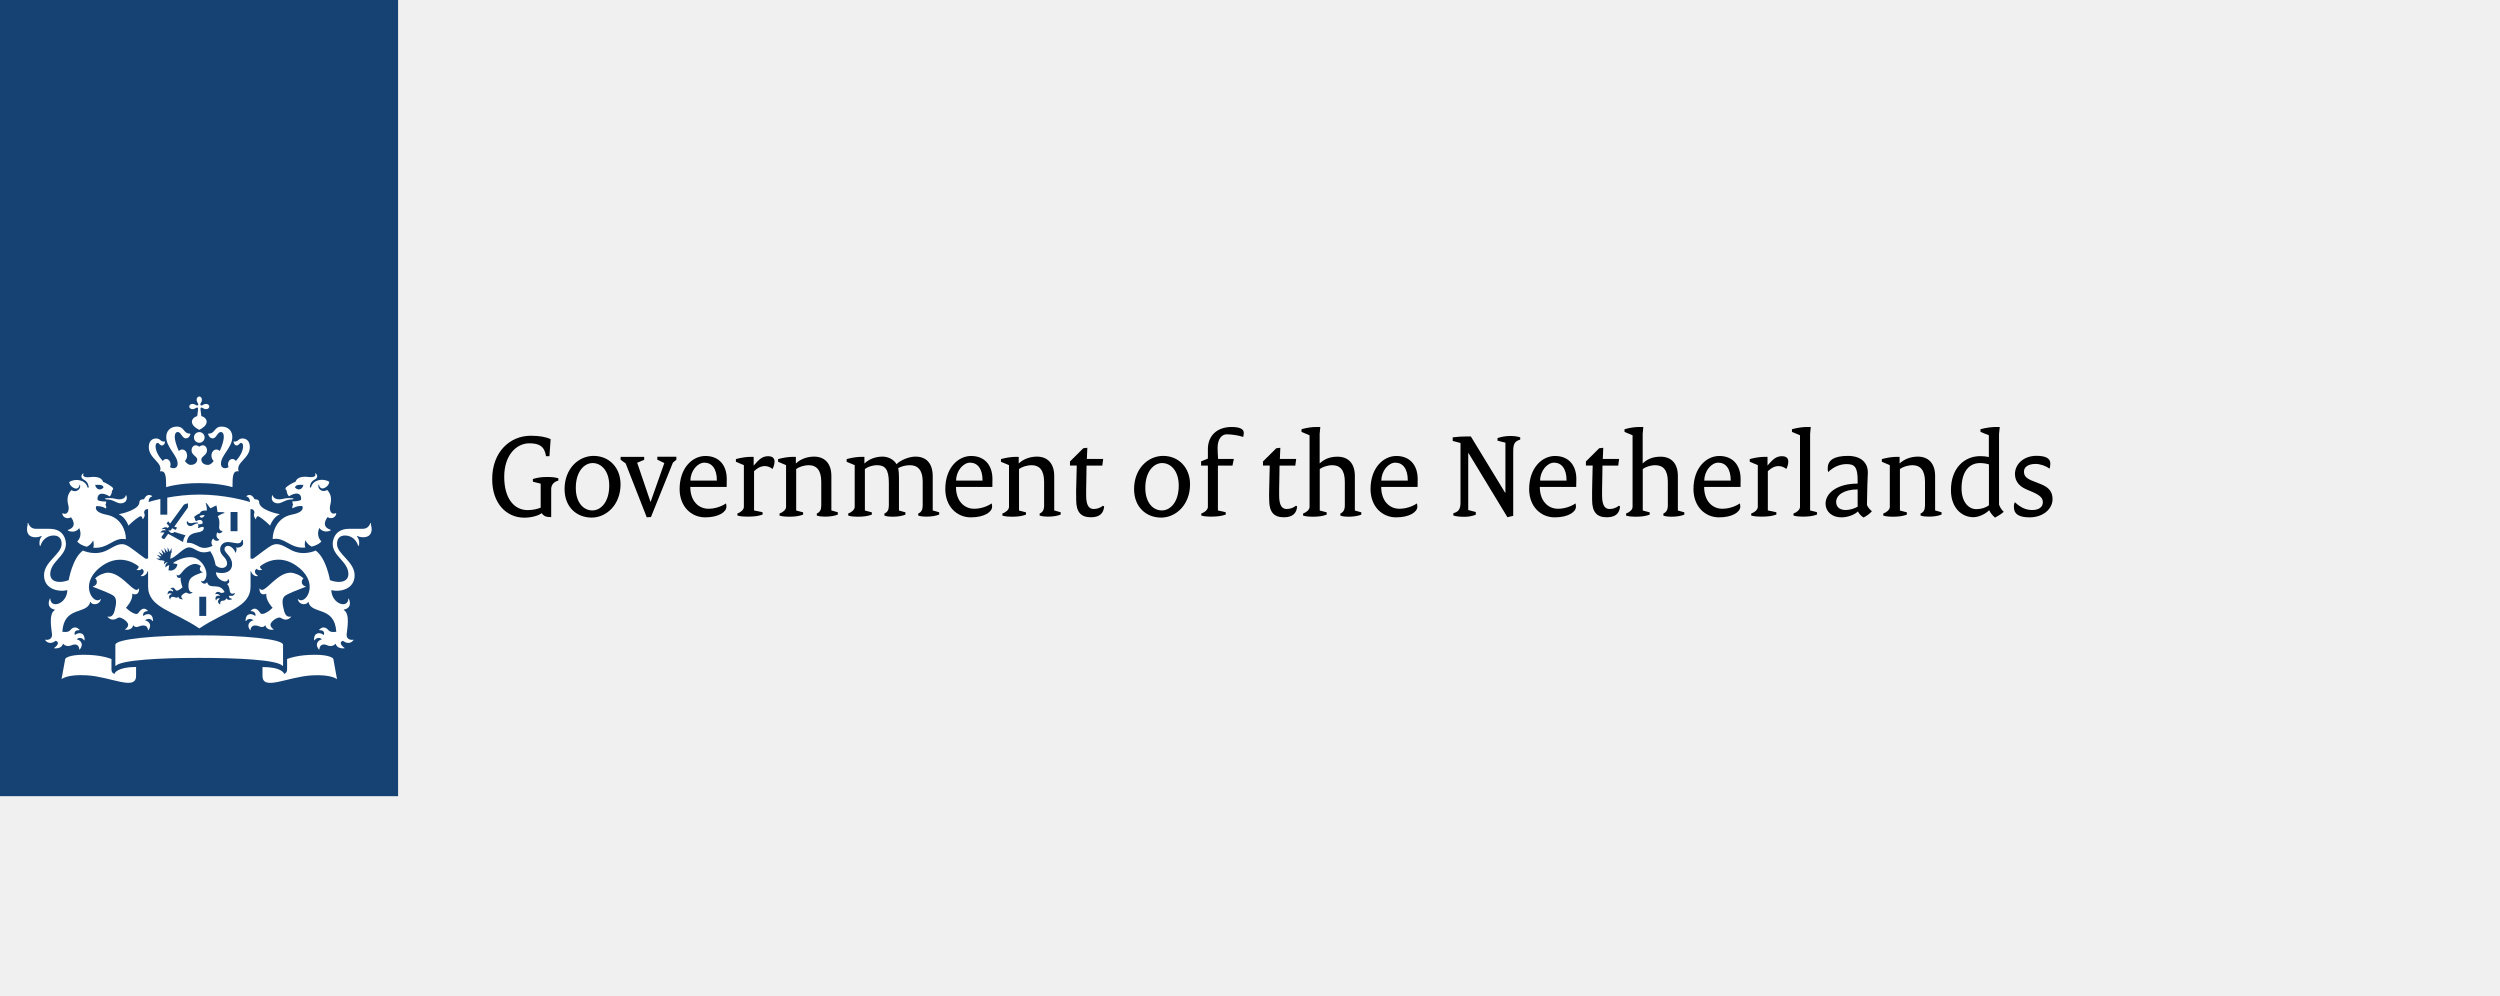
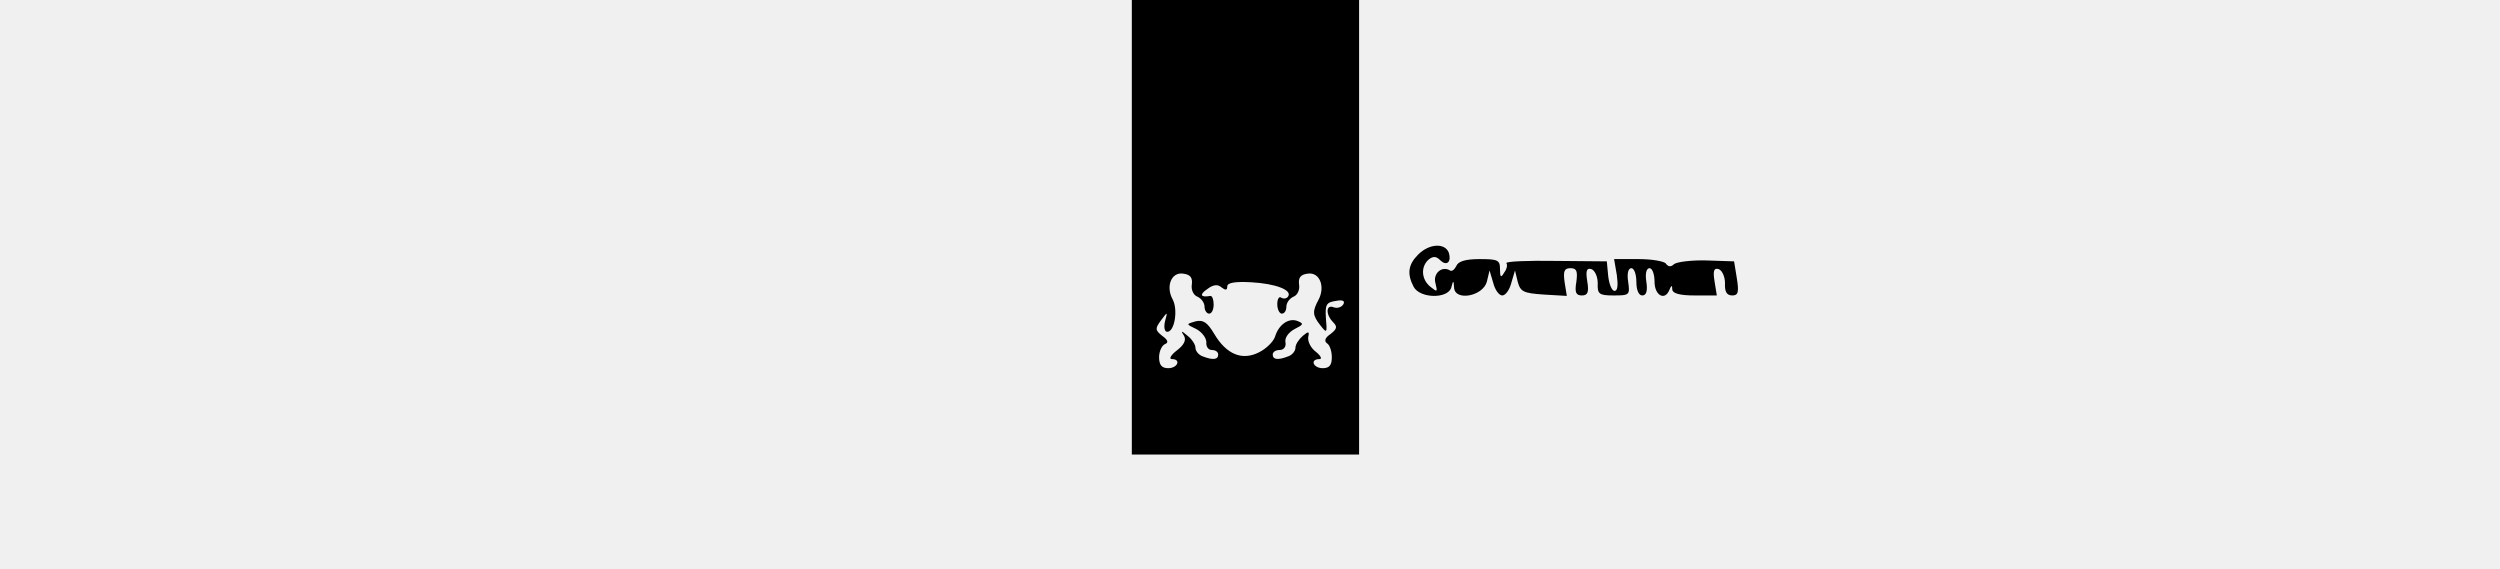
- <svg xmlns="http://www.w3.org/2000/svg" height="125px" id="Laag_1" style="enable-background:new 0 0 314 125;" version="1.1" viewBox="0 0 314 125" width="314px" x="0px" xml:space="preserve" y="0px">
-   <style type="text/css">
- 	.st0{fill:none;}
- 	.st1{fill:#154273;}
- 	.st2{fill:#FFFFFF;}
- </style>
-   <g id="Laag_1_1_">
-     <g>
-       <rect class="st0" height="125" width="314" />
-       <rect class="st1" height="100" width="50" />
-     </g>
-     <path class="st2" d="M25.9,77.36h-0.87v-2.41h0.87V77.36z M29.83,66.72h-0.87v-2.41h0.87V66.72z M13.71,62.56   c-0.07,0-0.52,0-0.52,0.09c0,0.09,0.21,0.05,0.52,0.1c0.7,0.12,0.97,0.47,1.46,0.47c0.44,0,0.9-0.3,0.72-0.94   c-0.03-0.11-0.09-0.08-0.11-0.01c-0.07,0.29-0.42,0.45-0.79,0.45C14.53,62.72,14.44,62.56,13.71,62.56z M8.92,64.97   c0.08,0.11,0.9,1.17-0.36,1.58c-0.06,0.02-0.07,0.07,0.01,0.11c0.93,0.39,1.38-0.33,1.38-0.33C10.42,67.41,9.7,68,9.7,68   c0.1,0.19,0.55,0.52,1.22,0.67c0.26-0.14,0.62-0.4,0.77-0.8c0,0,0.18,0.47,0.02,0.92c1.9,0.17,2.57-1.35,4.04-1.07   c0.04,0.01,0.06-0.02,0.06-0.06c0-0.94-0.57-2.65-2.39-3c-1.81-0.35-1.32-1.09-1.32-1.09c0.76-0.03,1.2,0.3,1.2,0.3   c0.14-0.23-0.06-0.47-0.06-0.47c0.07-0.09,0.11-0.4,0.11-0.4c-0.86,0-1.08-0.19-1.08-0.19c-0.13-0.51,0.22-1.23,1.5-0.46   c0.32-0.28,0.29-0.72,0.29-0.72c0.1-0.05,0.16-0.2,0.16-0.26c0-0.21-1.02-0.78-1.28-0.85c-0.06-0.31-0.46-0.75-1.66-0.59   c-0.57,0.07-0.98-0.08-0.79-0.41c0.03-0.06-0.07-0.07-0.12-0.01c-0.13,0.13-0.31,0.5,0.18,0.75c0.55,0.28,0.58,0.83,0.59,0.91   c0.01,0.12-0.13,0.13-0.16,0.01c-0.25-0.93-1.53-1.13-2.28-0.64c0.04,0.5,0.58,0.83,0.87,0.83c0.17,0,0.4-0.17,0.4-0.4   c0-0.11,0.06-0.1,0.09-0.01c0.12,0.33-0.37,1.02-1.09,0.6c-0.74,0.74-0.44,1.66-0.37,1.99c0.13,0.6-0.16,1.19-0.71,0.92   c-0.03-0.01-0.06-0.02-0.06,0.04C7.84,64.87,8.33,65.3,8.92,64.97z M13,61.24c-0.35,0.39-0.91,0.3-1.05-0.34   C12.67,60.86,12.97,60.93,13,61.24z M35.07,62.72c-0.37,0-0.72-0.16-0.79-0.45c-0.02-0.07-0.08-0.1-0.11,0.01   c-0.18,0.64,0.28,0.94,0.72,0.94c0.49,0,0.76-0.35,1.46-0.47c0.31-0.05,0.52,0,0.52-0.1c0-0.09-0.45-0.09-0.52-0.09   C35.63,62.56,35.53,62.72,35.07,62.72z M42.23,64.49c0-0.06-0.03-0.05-0.06-0.04c-0.55,0.27-0.84-0.31-0.71-0.92   c0.07-0.34,0.37-1.25-0.37-1.99c-0.73,0.42-1.22-0.27-1.09-0.6c0.03-0.09,0.09-0.1,0.09,0.01c0,0.23,0.23,0.4,0.4,0.4   c0.29,0,0.83-0.33,0.87-0.83c-0.75-0.49-2.03-0.29-2.28,0.64c-0.03,0.12-0.17,0.11-0.16-0.01c0-0.08,0.04-0.63,0.59-0.91   c0.5-0.25,0.32-0.62,0.18-0.75c-0.05-0.05-0.16-0.04-0.12,0.01c0.19,0.33-0.22,0.48-0.78,0.41c-1.2-0.16-1.59,0.29-1.66,0.59   c-0.26,0.07-1.28,0.64-1.28,0.85c0,0.06,0.06,0.22,0.16,0.26c0,0-0.02,0.43,0.29,0.72c1.27-0.77,1.63-0.05,1.5,0.46   c0,0-0.23,0.18-1.09,0.19c0,0,0.04,0.31,0.11,0.4c0,0-0.2,0.25-0.06,0.47c0,0,0.44-0.33,1.2-0.3c0,0,0.49,0.74-1.32,1.09   c-1.81,0.35-2.39,2.06-2.39,3c0,0.05,0.02,0.07,0.06,0.06c1.47-0.27,2.14,1.25,4.04,1.07c-0.17-0.45,0.02-0.92,0.02-0.92   c0.15,0.4,0.51,0.67,0.77,0.8c0.68-0.15,1.12-0.47,1.22-0.67c0,0-0.72-0.59-0.25-1.67c0,0,0.45,0.72,1.38,0.33   c0.08-0.04,0.06-0.09,0.01-0.11c-1.26-0.41-0.44-1.47-0.36-1.58C41.73,65.3,42.23,64.87,42.23,64.49z M38.11,60.9   c-0.14,0.64-0.7,0.73-1.05,0.34C37.09,60.93,37.4,60.86,38.11,60.9z M24.7,50.21c0,0.16,0.07,0.3,0.12,0.38   c0.11,0.16,0.09,0.25,0.04,0.3c-0.05,0.05-0.14,0.07-0.3-0.04c-0.08-0.06-0.22-0.12-0.38-0.12c-0.27,0-0.41,0.18-0.41,0.33   c0,0.15,0.14,0.33,0.41,0.33c0.16,0,0.3-0.07,0.38-0.12c0.16-0.11,0.25-0.09,0.3-0.04c0.05,0.05-0.02,0.6-0.09,1.04   c-0.45,0.1-0.67,0.46-0.67,0.67c0,0.55,0.58,0.86,0.93,1.05c0.34-0.18,0.93-0.5,0.93-1.05c0-0.21-0.22-0.58-0.67-0.67   c-0.06-0.43-0.14-0.99-0.09-1.04c0.05-0.05,0.14-0.07,0.3,0.04c0.08,0.06,0.22,0.12,0.38,0.12c0.27,0,0.41-0.18,0.41-0.33   c0-0.15-0.14-0.33-0.41-0.33c-0.16,0-0.3,0.07-0.38,0.12c-0.16,0.11-0.25,0.09-0.3,0.04c-0.05-0.05-0.07-0.14,0.04-0.3   c0.06-0.08,0.12-0.22,0.12-0.38c0-0.27-0.18-0.41-0.33-0.41C24.88,49.8,24.7,49.94,24.7,50.21z M25.03,54.27   c-0.37,0-0.67,0.3-0.67,0.67c0,0.37,0.3,0.67,0.67,0.67c0.37,0,0.67-0.3,0.67-0.67C25.7,54.57,25.4,54.27,25.03,54.27z    M25.03,60.68c2.67,0,4.17,0.51,4.17,0.51c0.01-1.35,0.01-2.1,0.78-1.99c-0.42-1.13,1.4-1.58,1.4-3.05c0-0.97-0.69-1.08-0.89-1.08   c-0.6,0-0.51,0.39-1.02,0.39c-0.06,0-0.13-0.02-0.13,0.03c0,0.17,0.14,0.46,0.38,0.46c0.32,0,0.32-0.32,0.56-0.32   c0.1,0,0.25,0.08,0.25,0.41c0,0.63-0.41,1.32-0.9,1.86c-0.11-0.15-0.26-0.25-0.45-0.25c-0.29,0-0.54,0.3-0.54,0.67   c0,0.14,0.02,0.24,0.07,0.35c-0.16,0.09-0.31,0.14-0.41,0.14c-0.22,0-0.55-0.09-0.55-0.57c0-1.07,1.43-2.01,1.43-3.37   c0-0.65-0.43-1.29-1.34-1.29c-0.97,0-0.79,0.88-1.63,0.88c-0.04,0-0.07,0.01-0.07,0.05c0,0.06,0.15,0.55,0.58,0.55   c0.46,0,0.59-0.8,1.01-0.8c0.15,0,0.38,0.09,0.38,0.63c0,0.42-0.21,1.11-0.51,1.76c-0.11-0.11-0.26-0.19-0.42-0.19   c-0.36,0-0.62,0.35-0.62,0.76c0,0.26,0.1,0.52,0.28,0.68c-0.21,0.27-0.43,0.49-0.72,0.49c-0.58,0-0.83-0.33-0.83-0.69   c0-0.39,0.71-0.53,0.71-1.13c0-0.41-0.27-0.64-0.52-0.64c-0.28,0-0.42,0.18-0.45,0.18c-0.03,0-0.17-0.18-0.45-0.18   c-0.26,0-0.52,0.23-0.52,0.64c0,0.6,0.71,0.75,0.71,1.13c0,0.36-0.26,0.69-0.83,0.69c-0.29,0-0.51-0.22-0.72-0.49   c0.18-0.17,0.28-0.42,0.28-0.68c0-0.42-0.26-0.76-0.62-0.76c-0.17,0-0.31,0.08-0.42,0.19c-0.3-0.66-0.51-1.34-0.51-1.76   c0-0.54,0.23-0.63,0.38-0.63c0.41,0,0.54,0.8,1.01,0.8c0.43,0,0.58-0.49,0.58-0.55c0-0.03-0.03-0.05-0.07-0.05   c-0.84,0-0.66-0.88-1.63-0.88c-0.9,0-1.34,0.64-1.34,1.29c0,1.36,1.43,2.3,1.43,3.37c0,0.48-0.33,0.57-0.55,0.57   c-0.11,0-0.25-0.05-0.41-0.14c0.05-0.12,0.07-0.21,0.07-0.35c0-0.37-0.25-0.67-0.54-0.67c-0.18,0-0.33,0.1-0.44,0.25   c-0.49-0.54-0.9-1.23-0.9-1.86c0-0.32,0.15-0.41,0.25-0.41c0.23,0,0.24,0.32,0.56,0.32c0.24,0,0.38-0.29,0.38-0.46   c0-0.05-0.07-0.03-0.13-0.03c-0.51,0-0.42-0.39-1.02-0.39c-0.2,0-0.89,0.11-0.89,1.08c0,1.48,1.82,1.92,1.4,3.05   c0.77-0.11,0.76,0.64,0.78,1.99C20.86,61.19,22.36,60.68,25.03,60.68z M20.14,62.67c-0.73,0.16-1.25,0.31-1.48,0.38   c0.01-0.32,0.13-0.62,0.42-0.68c0.04-0.01,0.05-0.06,0.01-0.08c-0.65-0.43-0.99,0.39-1,0.42c-0.23-0.02-0.58,0.05-0.58,0.36   c0,0.93-2.12,1.44-2.61,1.52c0.87,0.33,1.23,1.43,1.23,1.43c0.63-0.63,1.36-1.18,1.53-1.18c0.17,0,0.23,0.21,0.24,0.33   c0,0.04,0.04,0.05,0.07,0.02c0.33-0.49,0.17-0.6,0.14-0.75c-0.02-0.11,0.01-0.54,0.49-0.49v6.19l-0.25,0.05   c-0.11,0.02-1.02-0.75-2.05-1.47c-1.04-0.72-1.59-0.29-2.77,0.35c-1.55,0.84-3.11,0.08-3.11,0.08c-1.33,0.95-1.79,3.71-1.79,3.71   c-0.27,0.11-0.71,0.23-1.12,0.23c-1.02,0-1.2-0.62-1.2-0.98c0-1.57,1.97-2.24,1.97-3.79c0-0.38-0.17-1.9-2.06-1.9   c-0.24,0-1.68,0-1.69,0c-0.71,0-0.88-0.51-0.98-0.7c-0.04-0.08-0.11-0.03-0.08,0.03c0.05,0.13-0.08,0.33-0.08,0.72   c0,0.63,0.37,1.01,1.06,1.01c0.31,0,0.61-0.09,0.7-0.15c0.06-0.04,0.1,0.02,0.07,0.06c-0.3,0.35-0.32,1.01-0.2,1.16   c0.03,0.04,0.07,0.03,0.07,0c0.17-0.66,0.79-1.29,1.63-1.29c1.03,0,1.02,0.87,1.02,1.08c0,1.26-2.21,2.18-2.21,3.92   c0,1.76,1.86,2.13,2.93,1.86c-0.06,1.76-2.08,2.36-2.14,1.1c0-0.06-0.05-0.07-0.08,0.01c-0.25,0.62-0.15,1.17,0.63,1.34   c0.05,0.01,0.03,0.04-0.02,0.08c-0.78,0.49-0.36,2.43-0.32,3c0.06,0.82-0.76,0.72-0.83,0.7c-0.03-0.01-0.07,0-0.01,0.07   c0.58,0.71,1.3,0.06,1.3,0.06c0.54,0.17,0.21,0.63-0.16,0.87c-0.06,0.04-0.05,0.08,0.01,0.08c0.08,0.01,0.92,0.08,1.07-0.59   c0.37,0.44,0.92,0.28,1.03,0.22c0.16-0.08,0.95-0.37,1.02,0.51c0,0.06,0.04,0.02,0.07-0.01c0.59-0.75-0.04-1.21-0.4-1.26   c0.03-0.04,0.5-0.44,0.93,0.11c0.03,0.04,0.06,0.05,0.06-0.03c0.05-0.95-0.72-1.03-1.22-0.62c-0.02-0.1-0.19-0.63,0.56-0.61   c0.02,0,0.05-0.03,0.02-0.06c-0.58-0.62-1.06-0.06-1.18,0.08c-0.26,0.31-0.91,0.18-0.97,0.18c0.2-3.29,3.1-2.12,3.5-3.72   c0.02-0.08,0.06-0.05,0.06-0.02c0.11,0.39,1.09,0.44,1.27-0.32c0.01-0.05,0-0.08-0.03-0.05c-0.84,0.84-2.73-1.78-0.15-3.91   c2.2-1.81,4.17-0.8,4.92-0.21c0.04,0.26-0.12,0.35-0.22,0.38c-0.04,0.01-0.05,0.04,0.01,0.07c0.21,0.08,0.5,0.05,0.64-0.14   c0.47,0.33,0.07,0.75-0.12,0.86c-0.05,0.03-0.03,0.06,0.01,0.07c0.43,0.08,0.79-0.36,0.81-0.62l0.07,0.04v1.87   c0,2.66,3.07,3.03,6.44,5.28c3.37-2.26,6.43-2.62,6.43-5.28v-1.87l0.07-0.04c0.02,0.25,0.37,0.7,0.81,0.62   c0.04-0.01,0.06-0.04,0.01-0.07c-0.19-0.12-0.6-0.53-0.12-0.86c0.14,0.2,0.43,0.22,0.64,0.14c0.06-0.02,0.05-0.06,0.01-0.07   c-0.1-0.03-0.26-0.12-0.22-0.38c0.75-0.6,2.72-1.61,4.92,0.21c2.58,2.13,0.69,4.74-0.15,3.91c-0.04-0.04-0.04,0-0.03,0.05   c0.18,0.77,1.16,0.71,1.27,0.32c0.01-0.03,0.05-0.06,0.06,0.02c0.4,1.6,3.29,0.43,3.5,3.72c-0.06,0.01-0.71,0.13-0.97-0.18   c-0.11-0.13-0.59-0.7-1.18-0.08c-0.04,0.04,0,0.06,0.02,0.06c0.75-0.02,0.59,0.51,0.56,0.61c-0.5-0.41-1.27-0.33-1.22,0.62   c0,0.07,0.03,0.07,0.06,0.03c0.43-0.55,0.9-0.15,0.93-0.11c-0.35,0.05-0.99,0.51-0.4,1.26c0.03,0.03,0.06,0.07,0.07,0.01   c0.08-0.88,0.86-0.6,1.02-0.51c0.11,0.06,0.66,0.22,1.03-0.22c0.15,0.67,0.99,0.6,1.07,0.59c0.06,0,0.06-0.04,0.01-0.08   c-0.36-0.24-0.7-0.7-0.16-0.87c0,0,0.72,0.65,1.3-0.06c0.05-0.06,0.02-0.08-0.01-0.07c-0.07,0.02-0.89,0.12-0.83-0.7   c0.04-0.57,0.46-2.51-0.32-3c-0.05-0.03-0.07-0.06-0.02-0.08c0.78-0.17,0.88-0.72,0.63-1.34c-0.03-0.08-0.08-0.06-0.08-0.01   c-0.06,1.26-2.07,0.66-2.14-1.1c1.08,0.28,2.93-0.1,2.93-1.86c0-1.73-2.21-2.66-2.21-3.92c0-0.21-0.01-1.08,1.02-1.08   c0.84,0,1.46,0.63,1.63,1.29c0.01,0.03,0.04,0.04,0.07,0c0.12-0.16,0.1-0.81-0.2-1.16c-0.03-0.03,0-0.1,0.07-0.06   c0.09,0.06,0.39,0.15,0.7,0.15c0.69,0,1.06-0.38,1.06-1.01c0-0.39-0.14-0.59-0.08-0.72c0.03-0.06-0.05-0.1-0.08-0.03   c-0.1,0.2-0.28,0.7-0.98,0.7c-0.01,0-1.45,0-1.69,0c-1.89,0-2.06,1.53-2.06,1.9c0,1.55,1.97,2.22,1.97,3.79   c0,0.37-0.19,0.98-1.2,0.98c-0.42,0-0.86-0.12-1.12-0.23c0,0-0.45-2.75-1.79-3.71c0,0-1.56,0.76-3.11-0.08   c-1.18-0.64-1.74-1.07-2.78-0.35c-1.04,0.72-1.94,1.49-2.05,1.47l-0.25-0.05v-6.19c0.48-0.05,0.51,0.38,0.49,0.49   c-0.03,0.14-0.18,0.26,0.14,0.75c0.03,0.04,0.06,0.02,0.07-0.02c0.01-0.12,0.08-0.33,0.24-0.33c0.16,0,0.9,0.55,1.53,1.18   c0,0,0.36-1.09,1.23-1.43c-0.49-0.08-2.61-0.59-2.61-1.52c0-0.31-0.35-0.38-0.58-0.36c-0.01-0.03-0.36-0.85-1-0.42   c-0.03,0.02-0.03,0.07,0.01,0.08c0.29,0.07,0.41,0.36,0.42,0.68c-0.62-0.19-3.25-0.93-6.37-0.93c-1.52,0-2.91,0.18-4.02,0.38v2.14   h-0.87V62.67L20.14,62.67 M14.38,84.65C14.15,84.56,14,84.41,14,84.1v-1.33c-0.38-0.13-1.42-0.53-3.51-0.53   c-1.73,0-2.27,0.39-2.3,0.53L7.73,85.3c0,0,0.7-0.64,3.21-0.48c3.02,0.19,6.15,1.98,6.15,0.07v-1.12   C14.73,83.78,14.38,84.54,14.38,84.65z M32.97,83.78v1.12c0,1.9,3.13,0.12,6.15-0.07c2.51-0.16,3.21,0.48,3.21,0.48l-0.46-2.54   c-0.02-0.14-0.57-0.53-2.3-0.53c-2.08,0-3.12,0.4-3.51,0.53v1.33c0,0.3-0.15,0.45-0.38,0.55C35.69,84.54,35.34,83.78,32.97,83.78z    M25.03,82.63c4.87,0,9.81,0.25,10.45,0.99c0.05,0.06,0.07,0,0.07-0.05l0-2.58c0-0.75-5.1-1.19-10.53-1.19   c-5.43,0-10.53,0.44-10.53,1.19l0,2.58c0,0.04,0.02,0.1,0.07,0.05C15.23,82.89,20.17,82.63,25.03,82.63z M20.69,70.47l-0.49-0.13   l-0.04,0.06l-0.57-0.25c0,0,0.42,0,0.51,0c0.05,0,0.05-0.03,0.03-0.05c-0.23-0.23-0.44-0.43-0.44-0.43s0.23,0.09,0.56,0.21   c0.04,0.01,0.05-0.01,0.03-0.04c-0.16-0.23-0.38-0.55-0.38-0.55s0.46,0.31,0.55,0.37c0.03,0.02,0.05,0,0.04-0.03   c-0.12-0.3-0.26-0.65-0.26-0.65l0.5,0.48c0.02,0.02,0.05,0.01,0.04-0.02c-0.05-0.23-0.14-0.65-0.14-0.65l0.37,0.54   c0.02,0.03,0.05,0.02,0.05-0.01c0-0.11,0.01-0.59,0.01-0.59s0.16,0.36,0.23,0.54c0.02,0.04,0.04,0.04,0.06-0.01   c0.02-0.06,0.19-0.46,0.19-0.46l0.02,0.62l-0.08,0.02l-0.1,0.74c0.73-0.17,1.65-1.43,2.35-1.43c0.84,0,1.14,0.98,2.68,0.48   c0.39,0.58,0.53,1.08,0.68,1.77c0.6,0.56,1.43,0.37,1.43-0.22c0-0.8-0.87-0.95-0.87-1.79c0-0.37,0.26-0.91,0.97-0.91   c0.38,0,0.93,0.16,1.25,0.16c0.38,0,0.46-0.27,0.5-0.39c0.03-0.08,0.14-0.06,0.13,0.01c-0.01,0.08,0.04,0.19,0.04,0.37   c0,0.53-0.77,0.6-0.86,0.53c-0.04-0.03-0.07,0.01-0.04,0.04c0.12,0.09,0.09,0.41-0.05,0.61c-0.02,0.02-0.04,0.02-0.04,0   c-0.08-0.38-0.53-0.85-0.92-0.85c-0.14,0-0.43,0.08-0.43,0.42c0,0.47,0.95,0.91,0.95,1.89c0,1.02-1.01,1.27-2.03,1.01   c0.03,0.97,1.48,1.54,1.51,0.85c0-0.05,0.03-0.02,0.04,0c0.21,0.3,0.12,0.52-0.16,0.64c0.25,0.11,0.3,0.62,0.37,0.93   c0.11,0.46,0.59,0.2,0.62,0.19c0.03-0.02,0.04,0,0.02,0.03c-0.18,0.47-0.67,0.29-0.67,0.29c-0.25,0.18,0.05,0.34,0.28,0.41   c0.03,0.01,0.03,0.03,0.01,0.05c-0.17,0.06-0.53,0.18-0.71-0.13c-0.13,0.32-0.4,0.31-0.5,0.31c-0.19,0-0.31,0.19-0.27,0.45   c0,0.02-0.01,0.03-0.03,0.02c-0.44-0.29-0.19-0.64-0.01-0.73c-0.03-0.02-0.34-0.15-0.47,0.21c-0.01,0.03-0.03,0.03-0.04,0   c-0.19-0.52,0.23-0.67,0.53-0.54c-0.02-0.07-0.18-0.33-0.58-0.24c-0.02,0.01-0.03,0-0.02-0.03c0.07-0.16,0.26-0.39,0.63-0.16   c0.19,0.12,0.51-0.05,0.54-0.07c-0.65-1.29-1.9-0.21-2.19-1.22c-0.01-0.02-0.03-0.04-0.05,0.02c-0.07,0.21-0.62,0.23-0.72-0.19   c-0.01-0.03,0-0.04,0.03-0.02c0.08,0.08,0.25,0.15,0.48-0.17c0.15-0.22,0.17-0.51,0.17-0.7c0-0.78-0.78-2.1-2-2.1   c-0.77,0-1.6,0.3-2.22,0.75l0.57,0.13c-0.05,0.58-0.61,0.92-1.12,0.77l0.09-0.66c-0.09,0.03-0.31,0.11-0.43,0.28   c-0.01,0.01-0.03,0.01-0.03-0.01c-0.1-0.38,0.21-0.57,0.3-0.61c0.01-0.01,0.01-0.01-0.01-0.01c-0.28-0.01-0.43,0.19-0.48,0.26   c-0.01,0.01-0.02,0.01-0.02,0C20.61,70.8,20.56,70.61,20.69,70.47z M22.4,74.95c-0.22,0.27-0.41,0.01-0.7,0.01   c-0.27,0-0.32,0.23-0.32,0.32c0,0.02-0.01,0.02-0.02,0.01c-0.31-0.42,0.04-0.65,0.24-0.68c-0.03-0.03-0.33-0.23-0.52,0.05   c-0.01,0.02-0.03,0.01-0.03-0.01c-0.01-0.52,0.4-0.56,0.68-0.33c0.05-0.2-0.08-0.33-0.3-0.34c-0.03,0-0.03-0.02-0.02-0.03   c0.09-0.1,0.18-0.14,0.27-0.14c0.29,0,0.33,0.37,0.52,0.37c0.28,0,0.69-0.38,0.72-0.42c-0.01-0.02-0.28-0.76-0.23-1.2   c0-0.02-0.01-0.02-0.02-0.01c-0.14,0.08-0.48,0.07-0.48-0.35c0-0.03,0.01-0.04,0.03-0.01c0.15,0.21,0.4-0.03,0.52-0.17   c0.13-0.15,0.85-1.19,1.8-1.19c0.21,0,0.48,0.12,0.7,0.27c-0.33,0.4,0,0.78,0.24,0.73c0.03-0.01,0.03,0.02,0.01,0.03   c-1.26,0.47-1.82,0.66-1.82,1.72c0,0.55,0.19,0.86,0.51,0.78c0.02-0.01,0.03,0,0.01,0.02c-0.12,0.14-0.25,0.19-0.36,0.19   c-0.26,0-0.31-0.14-0.45-0.14c-0.14,0-0.61,0.28-0.61,0.51c0,0.09,0.06,0.21,0.22,0.31c0.01,0.01,0,0.02,0,0.02   C22.85,75.27,22.48,75.3,22.4,74.95z M25.71,64.7c-0.39-0.02-0.65,0.06-0.63,0.19C25.27,65.09,25.52,65.07,25.71,64.7z    M24.26,65.67c0.28-0.07,0.58-0.04,0.62-0.03c0.04,0.01,0.04,0.08-0.01,0.09c-0.58,0.07-0.61,0.34-0.98,0.34   c-0.24,0-0.51-0.25-0.41-0.61c0.01-0.05,0.05-0.05,0.06,0C23.58,65.62,23.81,65.79,24.26,65.67z M16.73,78.53   c0.38,0.49,0.75,0.03,1.26,0.03c0.25,0,0.55,0.08,0.6,0.58c0,0.03,0.02,0.03,0.05,0c0.55-0.75-0.08-1.17-0.44-1.23   c0.08-0.07,0.61-0.4,0.96,0.09c0.02,0.03,0.06,0.02,0.06-0.02c0-0.95-0.71-1.02-1.23-0.61c-0.1-0.37,0.18-0.61,0.54-0.61   c0.04,0,0.06-0.03,0.04-0.05c-0.64-0.68-1.11,0.18-1.22,0.31c-0.25,0.34-1.16-0.3-1.53-0.68c0,0,0.8-0.84,0.8-1.61   c0-0.05-0.01-0.11-0.01-0.14c0-0.02,0.01-0.03,0.03-0.02c0.08,0.05,0.19,0.08,0.3,0.08c0.18,0,0.53-0.06,0.53-0.71   c0-0.05-0.02-0.05-0.04-0.02c-0.1,0.14-0.2,0.17-0.28,0.17c-0.65,0-2-2.16-3.6-2.16c-0.42,0-1.21,0.3-1.6,0.73   c0.19,0.11,0.23,0.35,0.21,0.52c-0.03,0.27-0.25,0.41-0.47,0.47c-0.04,0.01-0.04,0.04,0,0.06c0.81,0.31,2.27,0.86,2.61,1.15   c0.39,0.34,0.32,0.98,0.09,1.87c-0.22,0.85-0.69,0.74-0.87,0.71c-0.03,0-0.03,0.01-0.02,0.03c0.21,0.26,0.46,0.35,0.68,0.35   c0.42,0,0.58-0.26,0.79-0.26c0.36,0,1.13,0.52,1.13,0.92c0,0.22-0.17,0.43-0.4,0.57c-0.01,0.01-0.01,0.03,0.01,0.03   C15.88,79.11,16.59,79.17,16.73,78.53z M34.36,79.08c0.02,0,0.03-0.02,0.01-0.03c-0.22-0.15-0.4-0.35-0.4-0.57   c0-0.4,0.76-0.92,1.13-0.92c0.22,0,0.37,0.26,0.79,0.26c0.22,0,0.47-0.09,0.68-0.35c0.02-0.02,0.01-0.04-0.02-0.03   c-0.17,0.03-0.65,0.14-0.87-0.71c-0.23-0.89-0.31-1.53,0.09-1.87c0.33-0.29,1.8-0.84,2.61-1.15c0.04-0.02,0.04-0.05,0-0.06   c-0.22-0.06-0.44-0.2-0.47-0.47c-0.02-0.17,0.02-0.4,0.21-0.52c-0.4-0.43-1.19-0.73-1.61-0.73c-1.6,0-2.95,2.16-3.6,2.16   c-0.08,0-0.19-0.03-0.28-0.17c-0.02-0.03-0.04-0.03-0.04,0.02c0,0.65,0.35,0.71,0.53,0.71c0.1,0,0.22-0.03,0.3-0.08   c0.02-0.01,0.03,0,0.03,0.02c0,0.03-0.01,0.09-0.01,0.14c0,0.77,0.8,1.61,0.8,1.61c-0.36,0.38-1.27,1.01-1.53,0.68   c-0.11-0.14-0.58-0.99-1.22-0.31c-0.02,0.03-0.01,0.05,0.04,0.05c0.36,0,0.64,0.24,0.54,0.61c-0.52-0.41-1.23-0.34-1.23,0.61   c0,0.04,0.04,0.05,0.06,0.02c0.34-0.49,0.88-0.16,0.95-0.09c-0.36,0.05-0.98,0.48-0.44,1.23c0.02,0.03,0.04,0.03,0.05,0   c0.06-0.49,0.36-0.58,0.6-0.58c0.5,0,0.87,0.46,1.26-0.03C33.48,79.17,34.19,79.11,34.36,79.08z M21.45,66.61   c-0.05,0.07-0.22,0-0.28-0.03c-0.01-0.01-0.02,0-0.01,0.01c0.04,0.09,0.2,0.36,0.44,0.36c0.11,0,0.27-0.06,0.31-0.14   c0,0,0.94,0.31,1.4,0.43c-0.18,0.24-0.29,0.53-0.32,0.84c-0.37-0.23-1.87-1.03-1.87-1.03l-0.46,0.64c-0.08,0.1-0.45-0.17-0.37-0.27   l0.35-0.49c-0.12-0.12-0.4-0.05-0.48-0.02c-0.01,0-0.02,0-0.01-0.02c0.05-0.1,0.22-0.39,0.66-0.26c0-0.27-0.4-0.18-0.51-0.15   c-0.01,0-0.02,0-0.01-0.01c0.11-0.12,0.44-0.38,0.8-0.16l0.16-0.22l-0.32-0.34l0.2-0.28l0.23,0.3l1.73-2.37   c0.04-0.06,0.39-0.16,0.51-0.19c0.01,0.13,0.03,0.49-0.01,0.55l-1.7,2.39l0.36,0.12l-0.2,0.28l-0.42-0.2L21.45,66.61z M27.52,66.22   c0,0.22,0.13,0.54,0.42,0.44c0.01-0.01,0.03,0,0.02,0.01c-0.04,0.24-0.48,0.46-0.67,0.18c-0.18,0.37-0.13,0.72,0.24,0.92   c0.02,0.01,0.02,0.04,0,0.06c-0.23,0.16-0.58,0.13-0.74-0.19c-0.31,0.23-0.27,0.73-0.08,0.9c0,0-0.86,0.51-1.64,0.15   c-0.52-0.25-0.94-0.57-1.61-0.51c0.09-0.94,0.56-1.18,1.42-1.32c0.69-0.11,0.77-0.43,0.68-0.67c-0.23-0.06-0.66,0.15-0.66,0.15   c-0.08-0.13,0.03-0.26,0.03-0.26c-0.04-0.05-0.06-0.22-0.06-0.22c0.48,0,0.57-0.11,0.57-0.11c0.09-0.5-0.42-0.55-0.81-0.28   c-0.18-0.16-0.15-0.37-0.15-0.37c-0.05-0.03-0.09-0.11-0.09-0.15c0-0.12,0.57-0.44,0.72-0.48c0.04-0.17,0.24-0.4,0.85-0.34   c0.07-0.16-0.05-0.75-0.12-0.9c-0.02-0.05,0.01-0.07,0.06-0.04c0.21,0.13,0.42,0.63,0.57,0.64c0,0,0.68-0.36,0.71-0.34   c0.03,0.02,0.13,0.78,0.13,0.78c0.09,0.11,0.62,0,0.85,0.1c0.06,0.03,0.06,0.07,0,0.08c-0.17,0.03-0.72,0.27-0.81,0.42   C27.67,65.34,27.52,66.03,27.52,66.22z" />
-   </g>
-   <g id="Isolatiemodus">
-     <g>
-       <path d="M66.65,54.73c1.09,0,1.89,0.14,2.51,0.43l-0.15,2.14h-0.43l-0.06-0.29c-0.22-0.96-0.82-1.33-2.03-1.33    c-1.67,0-3.16,1.53-3.16,4.2c0,2.77,1.27,4.19,2.95,4.19c0.57,0,1.19-0.12,1.63-0.31v-3.01l-0.98-0.25v-0.34    c0.64-0.19,1.13-0.25,1.77-0.25c0.59,0,0.96,0.03,1.43,0.16v0.29c-0.6,0.16-0.9,0.56-0.9,1.07v3.52c-0.64,0-0.93-0.12-1.19-0.5    c-0.4,0.31-1.26,0.57-2.19,0.57c-2.26,0-4.03-1.81-4.03-4.81C61.8,56.76,64.06,54.73,66.65,54.73z" />
-       <path d="M74.56,57.26c1.91,0,3.38,1.43,3.38,3.58c0,2.56-1.78,4.17-3.63,4.17c-1.88,0-3.4-1.32-3.4-3.58    C70.91,58.88,72.65,57.26,74.56,57.26z M74.4,64.11c1.04,0,2.12-1.01,2.12-3.13c0-1.81-0.98-2.82-2.08-2.82    c-1.07,0-2.12,1.07-2.12,3.12C72.32,63.15,73.3,64.11,74.4,64.11z" />
-       <path d="M78.58,58.2l-0.63-0.45v-0.37h2.96v0.37l-0.88,0.37l1.67,4.91h0.02l1.72-4.87l-0.88-0.42v-0.37h2.39v0.37l-0.43,0.36    l-2.76,6.84l-0.53,0.03L78.58,58.2z" />
-       <path d="M88.6,57.27c1.67,0,2.68,1.12,2.68,2.9c0,0.29,0,0.6-0.01,0.99h-4.57c0,1.74,1.01,2.74,2.29,2.74    c0.76,0,1.6-0.26,2.19-0.67c0.03,0.08,0.06,0.25,0.06,0.4c0,0.7-1.02,1.35-2.67,1.35c-1.77,0-3.21-1.38-3.21-3.55    C85.36,58.74,86.99,57.27,88.6,57.27z M90.04,60.36c0-1.52-0.65-2.25-1.57-2.25c-0.85,0-1.75,1.02-1.75,2.25H90.04z" />
-       <path d="M92.61,64.5c0.4-0.15,0.82-0.46,0.82-0.84v-5.24L92.43,58v-0.34c0.71-0.2,1.41-0.28,1.86-0.28h0.37v1.08h0.02l0.43-0.48    c0.42-0.45,0.84-0.68,1.36-0.68c0.54,0,0.81,0.23,0.81,0.67c0,0.29-0.09,0.64-0.25,0.93c-0.29-0.23-0.63-0.36-0.96-0.36    c-0.48,0-0.93,0.22-1.36,0.64v4.93l1.07,0.23v0.29c-0.53,0.19-1.04,0.26-1.92,0.26c-0.45,0-0.88-0.03-1.24-0.14V64.5z" />
-       <path d="M97.91,64.5c0.4-0.15,0.82-0.46,0.82-0.84v-5.24L97.73,58v-0.34c0.71-0.2,1.41-0.28,1.86-0.28h0.37v0.84    c0.53-0.53,1.39-0.87,2.29-0.87c1.29,0,2.17,0.82,2.17,2.42v4.34l0.81,0.23v0.29c-0.42,0.17-0.96,0.26-1.63,0.26    c-0.33,0-0.7-0.03-1.01-0.14V64.5c0.39-0.17,0.56-0.46,0.56-1.02v-2.96c0-1.52-0.64-2.09-1.55-2.09c-0.64,0-1.25,0.22-1.6,0.48    v5.21l0.87,0.23v0.29c-0.53,0.19-1.02,0.26-1.8,0.26c-0.37,0-0.81-0.03-1.16-0.14V64.5z" />
-       <path d="M106.53,64.5c0.4-0.15,0.82-0.46,0.82-0.84v-5.24L106.34,58v-0.34c0.71-0.2,1.41-0.28,1.86-0.28h0.37v0.84    c0.54-0.53,1.36-0.87,2.28-0.87c0.73,0,1.44,0.39,1.75,0.95c0.48-0.48,1.52-0.95,2.39-0.95c1.3,0,2.16,0.79,2.16,2.47v4.29    l0.81,0.23v0.29c-0.43,0.17-0.98,0.26-1.64,0.26c-0.31,0-0.7-0.03-0.99-0.14V64.5c0.39-0.17,0.56-0.46,0.56-1.02v-3.02    c0-1.41-0.62-2.03-1.58-2.03c-0.56,0-1.08,0.14-1.49,0.36c0.06,0.33,0.09,0.76,0.09,1.16v4.17l0.81,0.23v0.29    c-0.43,0.17-0.96,0.26-1.63,0.26c-0.33,0-0.7-0.03-1.01-0.14V64.5c0.39-0.17,0.56-0.46,0.56-1.02v-2.85c0-1.72-0.51-2.2-1.47-2.2    c-0.62,0-1.21,0.22-1.54,0.48v5.21l0.87,0.23v0.29c-0.54,0.19-1.02,0.26-1.8,0.26c-0.37,0-0.81-0.03-1.16-0.14V64.5z" />
-       <path d="M121.97,57.27c1.67,0,2.68,1.12,2.68,2.9c0,0.29,0,0.6-0.01,0.99h-4.57c0,1.74,1.01,2.74,2.29,2.74    c0.76,0,1.6-0.26,2.19-0.67c0.03,0.08,0.06,0.25,0.06,0.4c0,0.7-1.02,1.35-2.67,1.35c-1.77,0-3.21-1.38-3.21-3.55    C118.73,58.74,120.36,57.27,121.97,57.27z M123.41,60.36c0-1.52-0.65-2.25-1.57-2.25c-0.85,0-1.75,1.02-1.75,2.25H123.41z" />
-       <path d="M125.91,64.5c0.4-0.15,0.82-0.46,0.82-0.84v-5.24L125.72,58v-0.34c0.71-0.2,1.41-0.28,1.86-0.28h0.37v0.84    c0.53-0.53,1.39-0.87,2.29-0.87c1.29,0,2.17,0.82,2.17,2.42v4.34l0.81,0.23v0.29c-0.42,0.17-0.96,0.26-1.63,0.26    c-0.33,0-0.7-0.03-1.01-0.14V64.5c0.39-0.17,0.56-0.46,0.56-1.02v-2.96c0-1.52-0.64-2.09-1.55-2.09c-0.64,0-1.25,0.22-1.6,0.48    v5.21l0.87,0.23v0.29c-0.53,0.19-1.02,0.26-1.8,0.26c-0.37,0-0.81-0.03-1.16-0.14V64.5z" />
-       <path d="M135.19,60.53l0.05-2.06h-0.85v-0.51l1.67-1.66l0.51-0.06l-0.06,1.4h2.05l-0.11,0.84h-1.98l-0.03,1.95    c-0.02,0.65-0.02,1.24-0.02,1.81c0,1.26,0.37,1.69,0.95,1.69c0.45,0,0.84-0.16,1.15-0.4l0.16,0.06c-0.06,0.91-0.6,1.38-1.67,1.38    c-1.24,0-1.84-0.65-1.84-2.16C135.14,62.06,135.17,61.24,135.19,60.53z" />
-       <path d="M146.09,57.26c1.91,0,3.38,1.43,3.38,3.58c0,2.56-1.78,4.17-3.63,4.17c-1.88,0-3.4-1.32-3.4-3.58    C142.44,58.88,144.18,57.26,146.09,57.26z M145.93,64.11c1.04,0,2.12-1.01,2.12-3.13c0-1.81-0.98-2.82-2.08-2.82    c-1.07,0-2.12,1.07-2.12,3.12C143.85,63.15,144.83,64.11,145.93,64.11z" />
-       <path d="M150.89,64.5c0.4-0.15,0.82-0.46,0.82-0.84v-5.18h-0.85v-0.54l0.85-0.34v-1.15c-0.02-1.64,1.07-2.82,2.98-2.82    c1.1,0,1.53,0.29,1.53,0.74c0,0.14-0.03,0.36-0.08,0.51c-0.57-0.2-1.44-0.33-2.06-0.33c-0.63,0-1.15,0.59-1.15,1.69    c0,0.23,0.03,1.05,0.06,1.4h1.98l-0.17,0.84h-1.83v5.63l0.98,0.23v0.29c-0.53,0.19-1.05,0.26-1.91,0.26    c-0.37,0-0.81-0.03-1.16-0.14V64.5z" />
-       <path d="M159.43,60.53l0.05-2.06h-0.85v-0.51l1.67-1.66l0.51-0.06l-0.06,1.4h2.05l-0.11,0.84h-1.98l-0.03,1.95    c-0.02,0.65-0.02,1.24-0.02,1.81c0,1.26,0.37,1.69,0.95,1.69c0.45,0,0.84-0.16,1.15-0.4l0.16,0.06c-0.06,0.91-0.6,1.38-1.67,1.38    c-1.24,0-1.84-0.65-1.84-2.16C159.38,62.06,159.42,61.24,159.43,60.53z" />
-       <path d="M163.66,64.5c0.42-0.15,0.82-0.46,0.82-0.84v-8.99l-1.01-0.42v-0.34c0.7-0.2,1.33-0.28,1.86-0.28h0.5l-0.08,0.87v3.71    c0.56-0.54,1.27-0.85,2.25-0.85c1.32,0,2.17,0.82,2.17,2.42v4.34l0.81,0.23v0.29c-0.43,0.17-0.98,0.26-1.64,0.26    c-0.31,0-0.7-0.03-0.99-0.14V64.5c0.37-0.17,0.56-0.46,0.56-1.02v-2.96c0-1.52-0.62-2.09-1.58-2.09c-0.6,0-1.21,0.22-1.57,0.48    v5.21l0.87,0.23v0.29c-0.53,0.19-1.01,0.26-1.8,0.26c-0.36,0-0.81-0.03-1.16-0.14V64.5z" />
-       <path d="M175.38,57.27c1.67,0,2.68,1.12,2.68,2.9c0,0.29,0,0.6-0.01,0.99h-4.57c0,1.74,1.01,2.74,2.29,2.74    c0.76,0,1.6-0.26,2.19-0.67c0.03,0.08,0.06,0.25,0.06,0.4c0,0.7-1.02,1.35-2.67,1.35c-1.77,0-3.21-1.38-3.21-3.55    C172.14,58.74,173.77,57.27,175.38,57.27z M176.82,60.36c0-1.52-0.65-2.25-1.57-2.25c-0.85,0-1.75,1.02-1.75,2.25H176.82z" />
-       <path d="M182.54,64.46c0.68-0.19,0.9-0.53,0.9-1.36v-7.46l-0.98-0.26v-0.45c0.59-0.08,1.21-0.11,1.71-0.11h0.57l4.31,7.08    l0.03-0.02V55.6l-0.99-0.25v-0.33c0.51-0.16,1.02-0.26,1.55-0.26c0.62,0,0.9,0.05,1.3,0.17v0.28c-0.68,0.22-0.88,0.5-0.88,1.46    v8.12l-0.73,0.17l-4.9-8.08l-0.02,0.02v7.16l0.95,0.25v0.34c-0.45,0.17-0.9,0.26-1.41,0.26c-0.62,0-1.04-0.05-1.41-0.16V64.46z" />
-       <path d="M195.31,57.27c1.67,0,2.68,1.12,2.68,2.9c0,0.29,0,0.6-0.02,0.99h-4.57c0,1.74,1.01,2.74,2.29,2.74    c0.76,0,1.6-0.26,2.19-0.67c0.03,0.08,0.06,0.25,0.06,0.4c0,0.7-1.02,1.35-2.67,1.35c-1.77,0-3.21-1.38-3.21-3.55    C192.07,58.74,193.7,57.27,195.31,57.27z M196.76,60.36c0-1.52-0.65-2.25-1.57-2.25c-0.85,0-1.75,1.02-1.75,2.25H196.76z" />
-       <path d="M199.99,60.53l0.05-2.06h-0.85v-0.51l1.67-1.66l0.51-0.06l-0.06,1.4h2.05l-0.11,0.84h-1.98l-0.03,1.95    c-0.02,0.65-0.02,1.24-0.02,1.81c0,1.26,0.37,1.69,0.95,1.69c0.45,0,0.84-0.16,1.15-0.4l0.16,0.06c-0.06,0.91-0.6,1.38-1.67,1.38    c-1.24,0-1.84-0.65-1.84-2.16C199.95,62.06,199.98,61.24,199.99,60.53z" />
-       <path d="M204.23,64.5c0.42-0.15,0.82-0.46,0.82-0.84v-8.99l-1.01-0.42v-0.34c0.7-0.2,1.33-0.28,1.86-0.28h0.5l-0.08,0.87v3.71    c0.56-0.54,1.27-0.85,2.25-0.85c1.32,0,2.17,0.82,2.17,2.42v4.34l0.81,0.23v0.29c-0.43,0.17-0.98,0.26-1.64,0.26    c-0.31,0-0.7-0.03-0.99-0.14V64.5c0.37-0.17,0.56-0.46,0.56-1.02v-2.96c0-1.52-0.62-2.09-1.58-2.09c-0.61,0-1.21,0.22-1.57,0.48    v5.21l0.87,0.23v0.29c-0.53,0.19-1.01,0.26-1.8,0.26c-0.36,0-0.81-0.03-1.16-0.14V64.5z" />
-       <path d="M215.94,57.27c1.67,0,2.68,1.12,2.68,2.9c0,0.29,0,0.6-0.01,0.99h-4.57c0,1.74,1.01,2.74,2.29,2.74    c0.76,0,1.6-0.26,2.19-0.67c0.03,0.08,0.06,0.25,0.06,0.4c0,0.7-1.02,1.35-2.67,1.35c-1.77,0-3.21-1.38-3.21-3.55    C212.7,58.74,214.33,57.27,215.94,57.27z M217.38,60.36c0-1.52-0.65-2.25-1.57-2.25c-0.85,0-1.75,1.02-1.75,2.25H217.38z" />
-       <path d="M219.96,64.5c0.4-0.15,0.82-0.46,0.82-0.84v-5.24L219.77,58v-0.34c0.71-0.2,1.41-0.28,1.86-0.28H222v1.08h0.01l0.43-0.48    c0.42-0.45,0.84-0.68,1.36-0.68c0.54,0,0.81,0.23,0.81,0.67c0,0.29-0.09,0.64-0.25,0.93c-0.29-0.23-0.64-0.36-0.96-0.36    c-0.48,0-0.93,0.22-1.36,0.64v4.93l1.07,0.23v0.29c-0.53,0.19-1.04,0.26-1.92,0.26c-0.45,0-0.88-0.03-1.24-0.14V64.5z" />
-       <path d="M225.26,64.5c0.4-0.15,0.82-0.46,0.82-0.84v-8.99l-1.01-0.42v-0.34c0.7-0.2,1.43-0.28,1.86-0.28h0.5l-0.08,0.87v9.61    l0.87,0.23v0.29c-0.53,0.19-1.02,0.26-1.8,0.26c-0.37,0-0.81-0.03-1.16-0.14V64.5z" />
-       <path d="M233.32,60.74v-0.42c0-1.67-0.4-2.03-1.38-2.03c-0.85,0-1.67,0.36-2.33,1.01c-0.03-0.15-0.05-0.29-0.05-0.47    c0-0.99,0.73-1.57,2.54-1.57c1.57,0,2.5,0.79,2.5,2.08c0,0.34-0.05,1.12-0.06,1.57l-0.05,2.51c0.11,0.28,0.34,0.57,0.62,0.79    c-0.23,0.28-0.65,0.59-1.05,0.79c-0.29-0.19-0.53-0.43-0.71-0.76c-0.43,0.42-1.27,0.74-2.09,0.74c-1.16,0-1.97-0.73-1.97-1.72    C229.29,61.91,230.78,60.74,233.32,60.74z M231.83,64.06c0.48,0,1.1-0.19,1.49-0.42v-2.17c-1.75,0-2.7,0.73-2.7,1.57    C230.62,63.66,231.04,64.06,231.83,64.06z" />
-       <path d="M236.54,64.5c0.4-0.15,0.82-0.46,0.82-0.84v-5.24L236.36,58v-0.34c0.71-0.2,1.41-0.28,1.86-0.28h0.37v0.84    c0.53-0.53,1.39-0.87,2.29-0.87c1.29,0,2.17,0.82,2.17,2.42v4.34l0.81,0.23v0.29c-0.42,0.17-0.96,0.26-1.63,0.26    c-0.33,0-0.7-0.03-1.01-0.14V64.5c0.39-0.17,0.56-0.46,0.56-1.02v-2.96c0-1.52-0.64-2.09-1.55-2.09c-0.64,0-1.25,0.22-1.6,0.48    v5.21l0.87,0.23v0.29c-0.53,0.19-1.02,0.26-1.8,0.26c-0.37,0-0.81-0.03-1.16-0.14V64.5z" />
-       <path d="M248.73,57.29c0.37,0,0.82,0.05,1.07,0.11v-2.73l-1.05-0.42v-0.34c0.71-0.2,1.47-0.28,1.92-0.28h0.5l-0.09,0.87v8.88    c0.11,0.31,0.29,0.64,0.59,0.9c-0.31,0.28-0.65,0.5-1.09,0.73c-0.31-0.25-0.59-0.6-0.74-0.93c-0.5,0.51-1.35,0.88-1.98,0.88    c-1.57,0-2.82-1.3-2.82-3.36C245.02,58.81,246.71,57.29,248.73,57.29z M249.81,63.46v-5.13c-0.26-0.09-0.71-0.17-1.13-0.17    c-1.32,0-2.31,1.04-2.31,3.19c0,1.69,0.88,2.6,1.86,2.6C248.82,63.95,249.46,63.75,249.81,63.46z" />
-       <path d="M253.07,63.08c0.7,0.65,1.36,0.98,2.19,0.98c0.87,0,1.32-0.42,1.32-0.96c0-0.54-0.31-0.88-1.33-1.32l-0.77-0.33    c-0.9-0.39-1.4-1.04-1.4-1.92c0-1.22,1.08-2.28,2.7-2.28c1.24,0,1.74,0.37,1.74,0.96c0,0.23-0.03,0.43-0.08,0.65    c-0.5-0.34-1.18-0.59-1.77-0.59c-0.99,0-1.46,0.43-1.46,0.96c0,0.56,0.28,0.87,1.21,1.22l0.84,0.33c1.12,0.43,1.54,1.01,1.54,1.92    c0,1.19-1.15,2.28-2.88,2.28c-1.36,0-1.97-0.43-1.97-1.27C252.93,63.5,252.97,63.25,253.07,63.08z" />
-     </g>
-     <g>
-       <rect class="st0" height="125" width="314" />
-     </g>
+ <svg xmlns="http://www.w3.org/2000/svg" version="1.0" width="550pt" height="125pt" viewBox="0 0 550 125" preserveAspectRatio="xMidYMid meet">
+   <g transform="translate(0,125) scale(0.1,-0.1)" fill="#000000" stroke="none">
+     <path d="M2490 750 l0 -500 250 0 250 0 0 500 0 500 -250 0 -250 0 0 -500z m132 -126 c-2 -12 4 -24 13 -27 8 -4 15 -13 15 -22 0 -8 5 -15 10 -15 6 0 10 9 10 20 0 11 -3 19 -7 19 -22 -4 -25 3 -7 15 13 10 23 11 31 4 9 -7 13 -7 13 2 0 8 17 11 53 9 53 -3 90 -17 81 -31 -3 -5 -10 -6 -15 -3 -5 4 -9 -3 -9 -14 0 -12 5 -21 10 -21 6 0 10 7 10 15 0 9 7 18 15 22 9 3 15 15 13 27 -2 15 3 22 19 24 26 4 39 -28 24 -57 -14 -26 -14 -34 4 -57 14 -18 15 -17 12 16 -2 30 1 35 22 38 15 3 21 0 16 -8 -4 -6 -13 -9 -21 -6 -17 7 -18 -16 -1 -33 10 -10 8 -15 -6 -26 -12 -8 -14 -15 -8 -20 6 -3 11 -17 11 -31 0 -17 -5 -24 -20 -24 -21 0 -29 20 -7 20 6 0 3 7 -8 16 -11 8 -18 22 -17 32 3 13 1 14 -12 3 -9 -8 -16 -19 -16 -26 0 -7 -7 -16 -16 -19 -23 -9 -34 -7 -34 4 0 6 7 10 15 10 9 0 15 7 13 17 -2 10 7 22 20 29 20 10 21 12 6 18 -19 7 -41 -8 -49 -35 -4 -11 -19 -26 -35 -34 -37 -19 -72 -5 -99 41 -15 25 -24 31 -41 27 -21 -6 -21 -6 2 -17 13 -7 22 -20 22 -29 -1 -9 4 -17 12 -17 8 0 14 -4 14 -10 0 -11 -11 -13 -34 -4 -9 3 -16 12 -16 19 0 7 -8 19 -17 26 -14 12 -16 12 -8 0 5 -9 0 -20 -16 -32 -13 -10 -18 -19 -11 -19 21 0 13 -20 -8 -20 -14 0 -20 7 -20 24 0 13 6 26 13 29 8 3 7 9 -6 18 -16 13 -16 16 -3 34 15 20 15 20 9 -2 -3 -13 -1 -23 5 -23 16 0 24 48 12 71 -16 29 -3 61 23 57 16 -2 21 -9 19 -24z" />
+     <path d="M3120 690 c-22 -22 -25 -42 -10 -71 14 -26 76 -27 83 -1 4 16 5 16 6 -1 2 -30 63 -19 72 13 l6 25 8 -27 c4 -16 13 -28 20 -28 7 0 16 12 20 28 l8 27 6 -25 c6 -22 13 -25 57 -28 l51 -3 -5 31 c-3 23 -1 30 13 30 14 0 16 -7 13 -30 -4 -23 -1 -30 12 -30 13 0 16 7 12 31 -4 24 -1 30 9 27 8 -3 14 -17 14 -31 -1 -24 3 -27 35 -27 35 0 36 1 32 30 -3 18 0 30 7 30 6 0 11 -13 11 -30 0 -18 5 -30 13 -30 9 0 12 10 9 30 -3 18 0 30 7 30 6 0 11 -13 11 -30 0 -30 23 -43 33 -17 4 10 6 10 6 0 1 -9 18 -13 49 -13 l49 0 -5 31 c-4 24 -1 30 9 27 8 -3 14 -17 14 -31 -1 -19 4 -27 16 -27 13 0 15 7 10 38 l-6 37 -60 2 c-33 1 -65 -3 -72 -8 -7 -7 -13 -6 -18 1 -3 5 -30 10 -60 10 l-54 0 6 -35 c3 -22 2 -35 -5 -35 -6 0 -12 15 -14 33 l-3 32 -112 1 c-62 1 -111 -1 -109 -5 3 -4 1 -13 -5 -21 -7 -12 -9 -10 -9 8 0 20 -5 22 -45 22 -31 0 -47 -5 -51 -15 -4 -8 -10 -13 -14 -10 -18 11 -38 -7 -32 -28 5 -20 4 -20 -11 -8 -20 16 -22 44 -4 60 10 8 17 7 25 -1 15 -15 26 -4 19 17 -9 21 -43 19 -67 -5z" />
  </g>
</svg>
